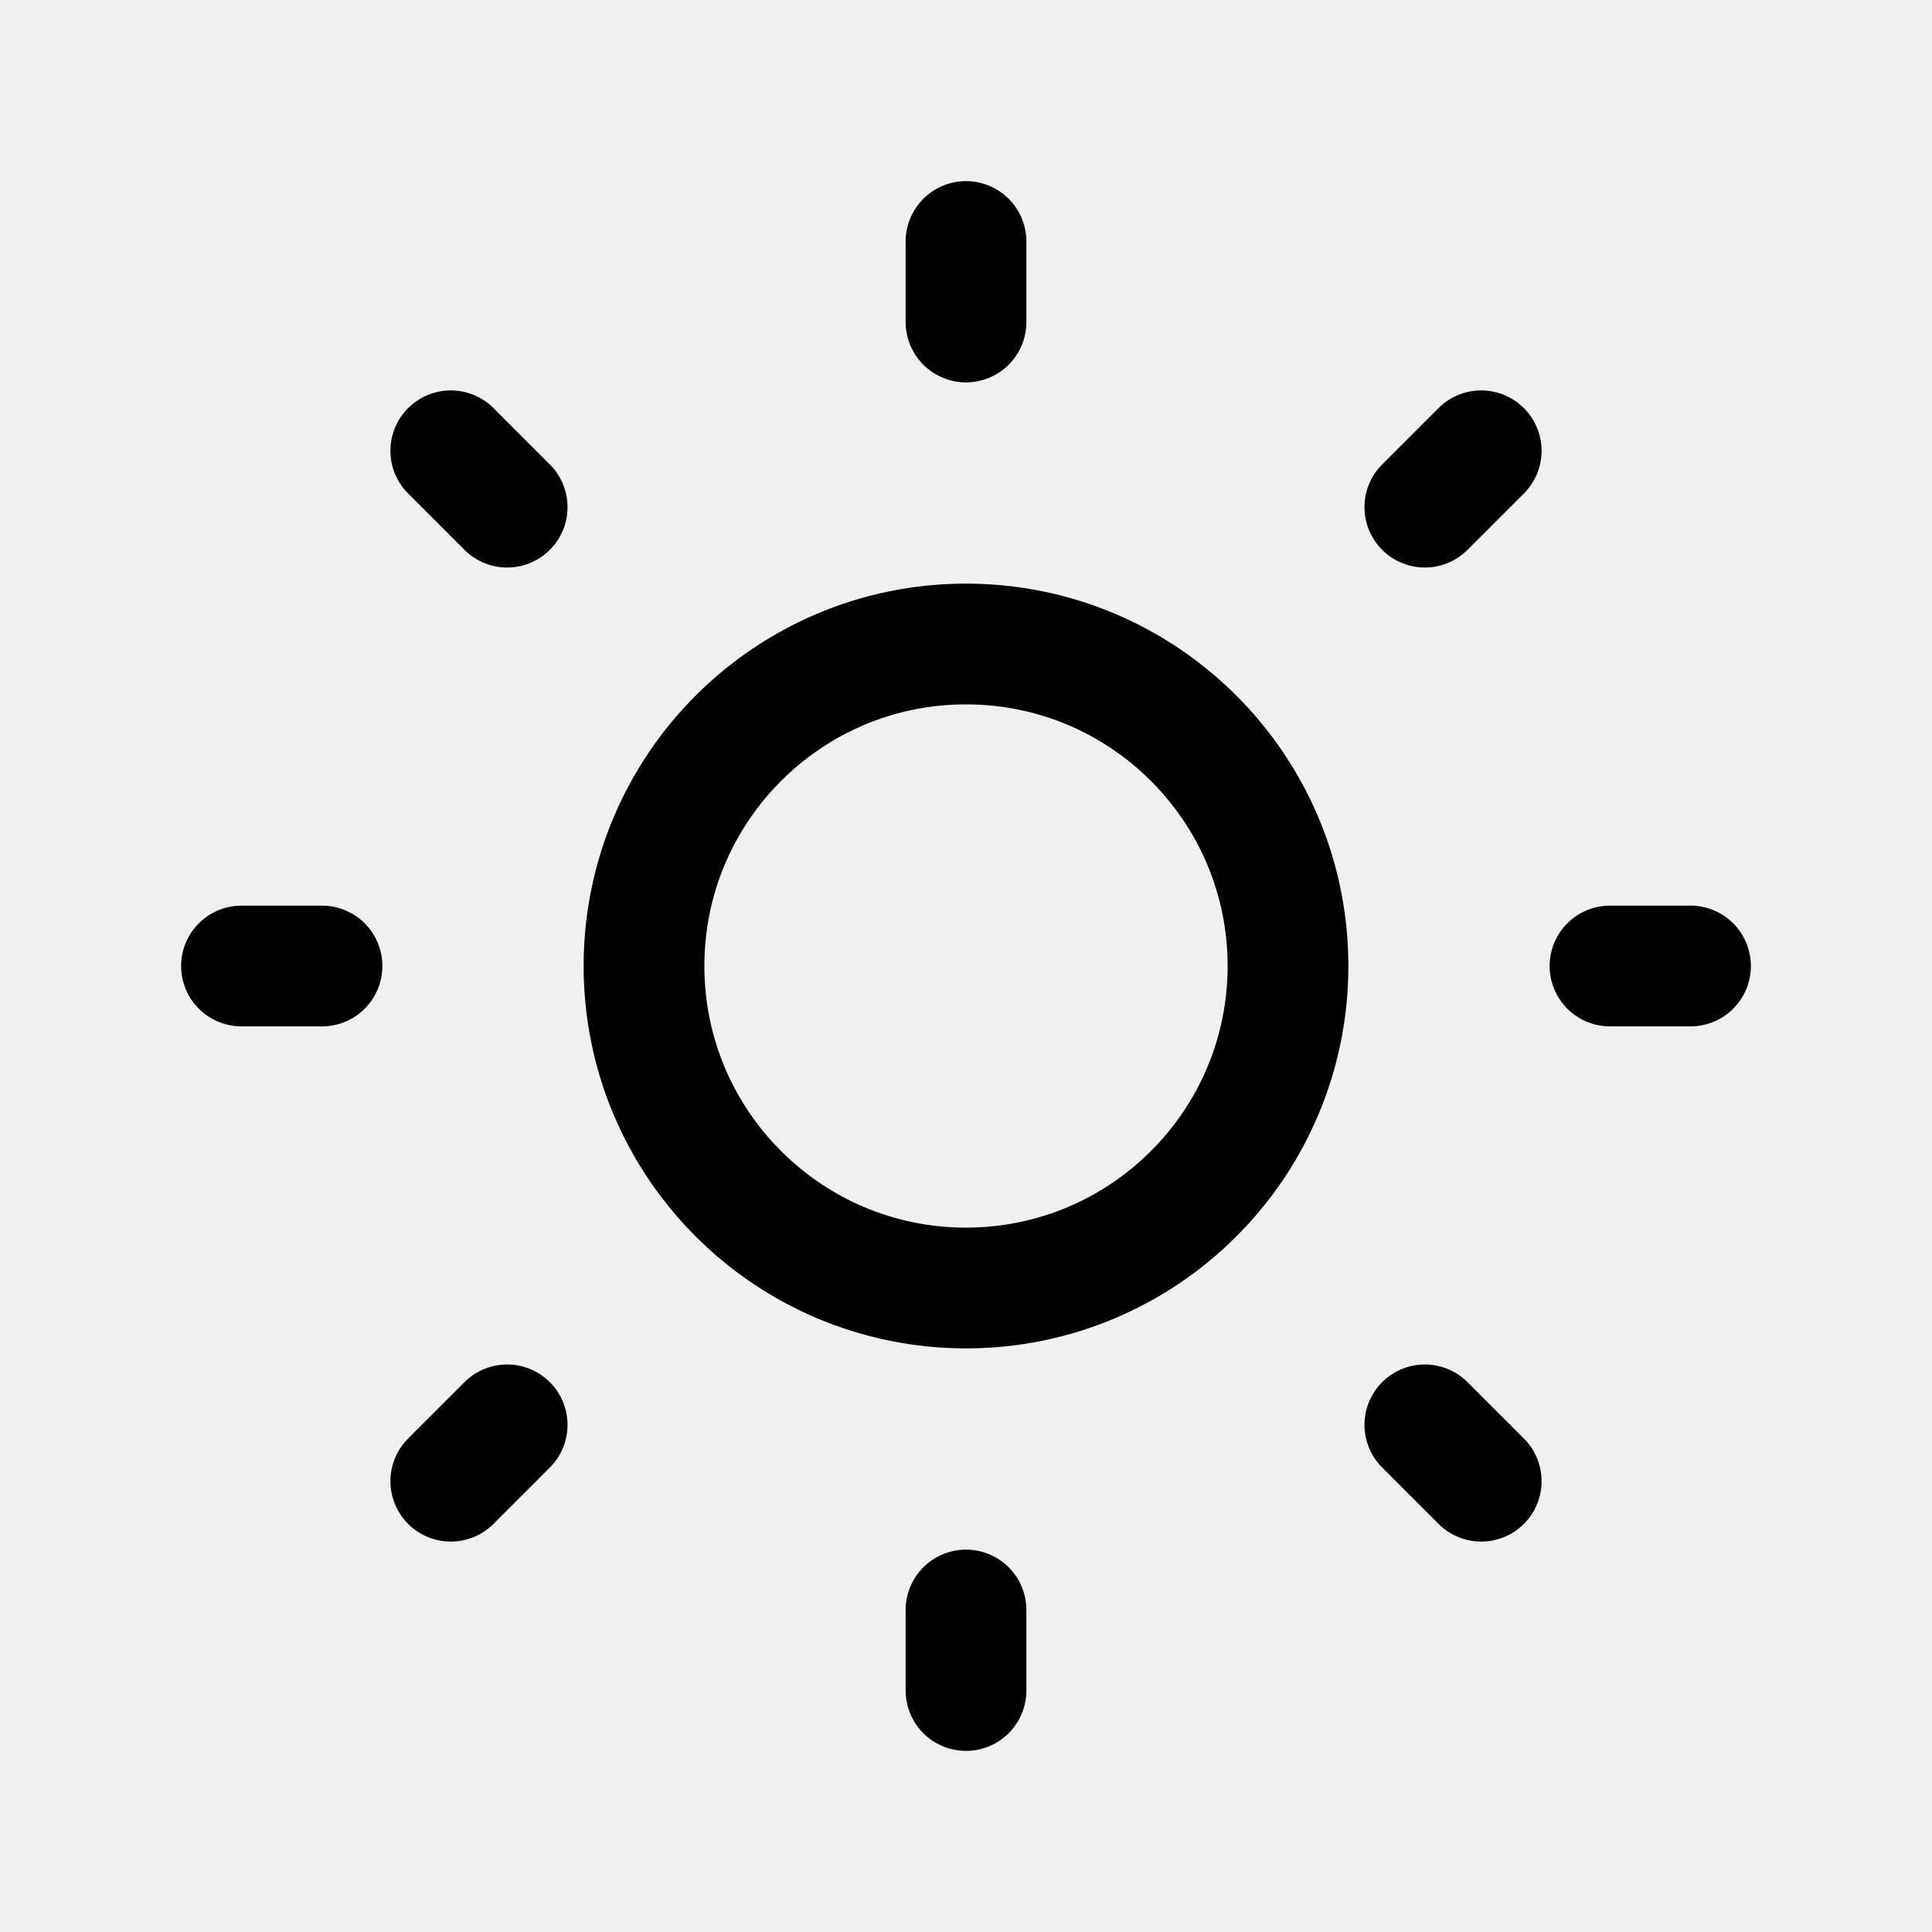
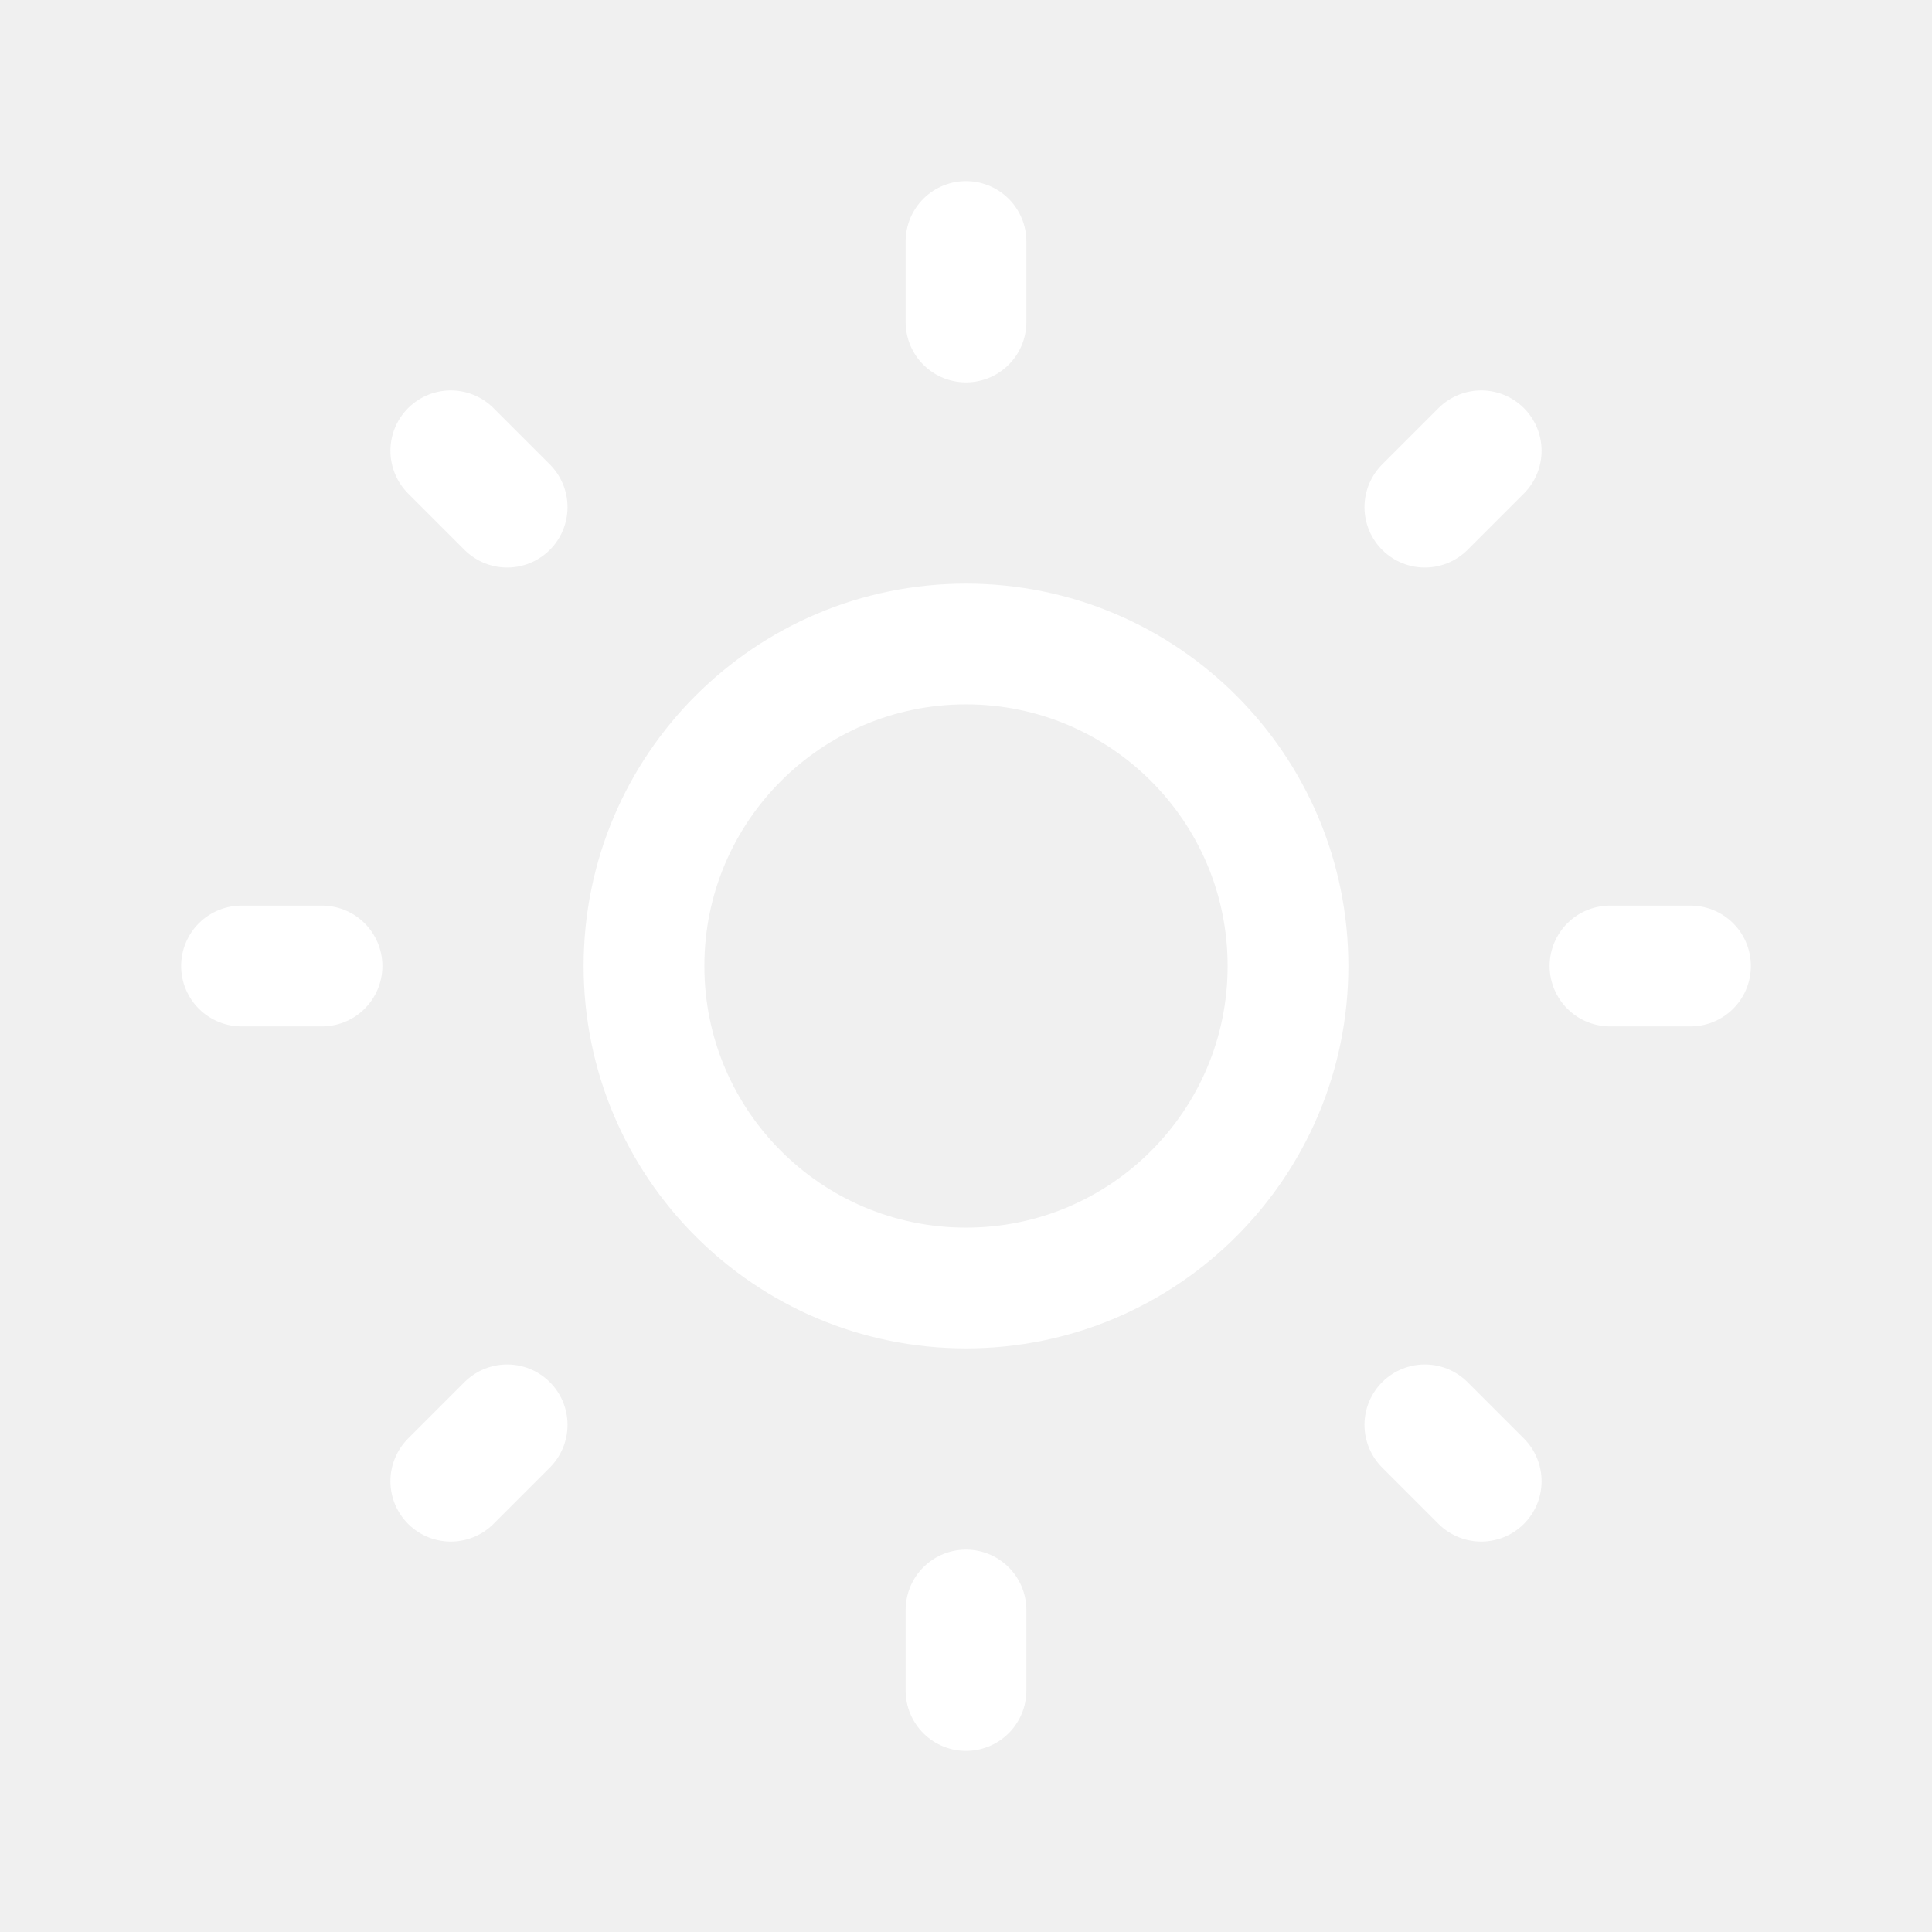
- <svg xmlns="http://www.w3.org/2000/svg" width="24" height="24" fill="none" stroke="currentColor" stroke-linecap="round" stroke-linejoin="round" stroke-width="1.5" class="icon icon-tabler icon-tabler-sun">
+ <svg xmlns="http://www.w3.org/2000/svg" width="24" height="24" fill="none" stroke="#fff" stroke-linecap="round" stroke-linejoin="round" stroke-width="1.5" class="icon icon-tabler icon-tabler-sun">
  <path stroke="none" d="M0 0h24v24H0z" />
  <path d="M8 12a4 4 0 1 0 8 0 4 4 0 1 0-8 0M3 12h1m8-9v1m8 8h1m-9 8v1M5.6 5.6l.7.7m12.1-.7-.7.7m0 11.4.7.7m-12.1-.7-.7.7" />
</svg>
